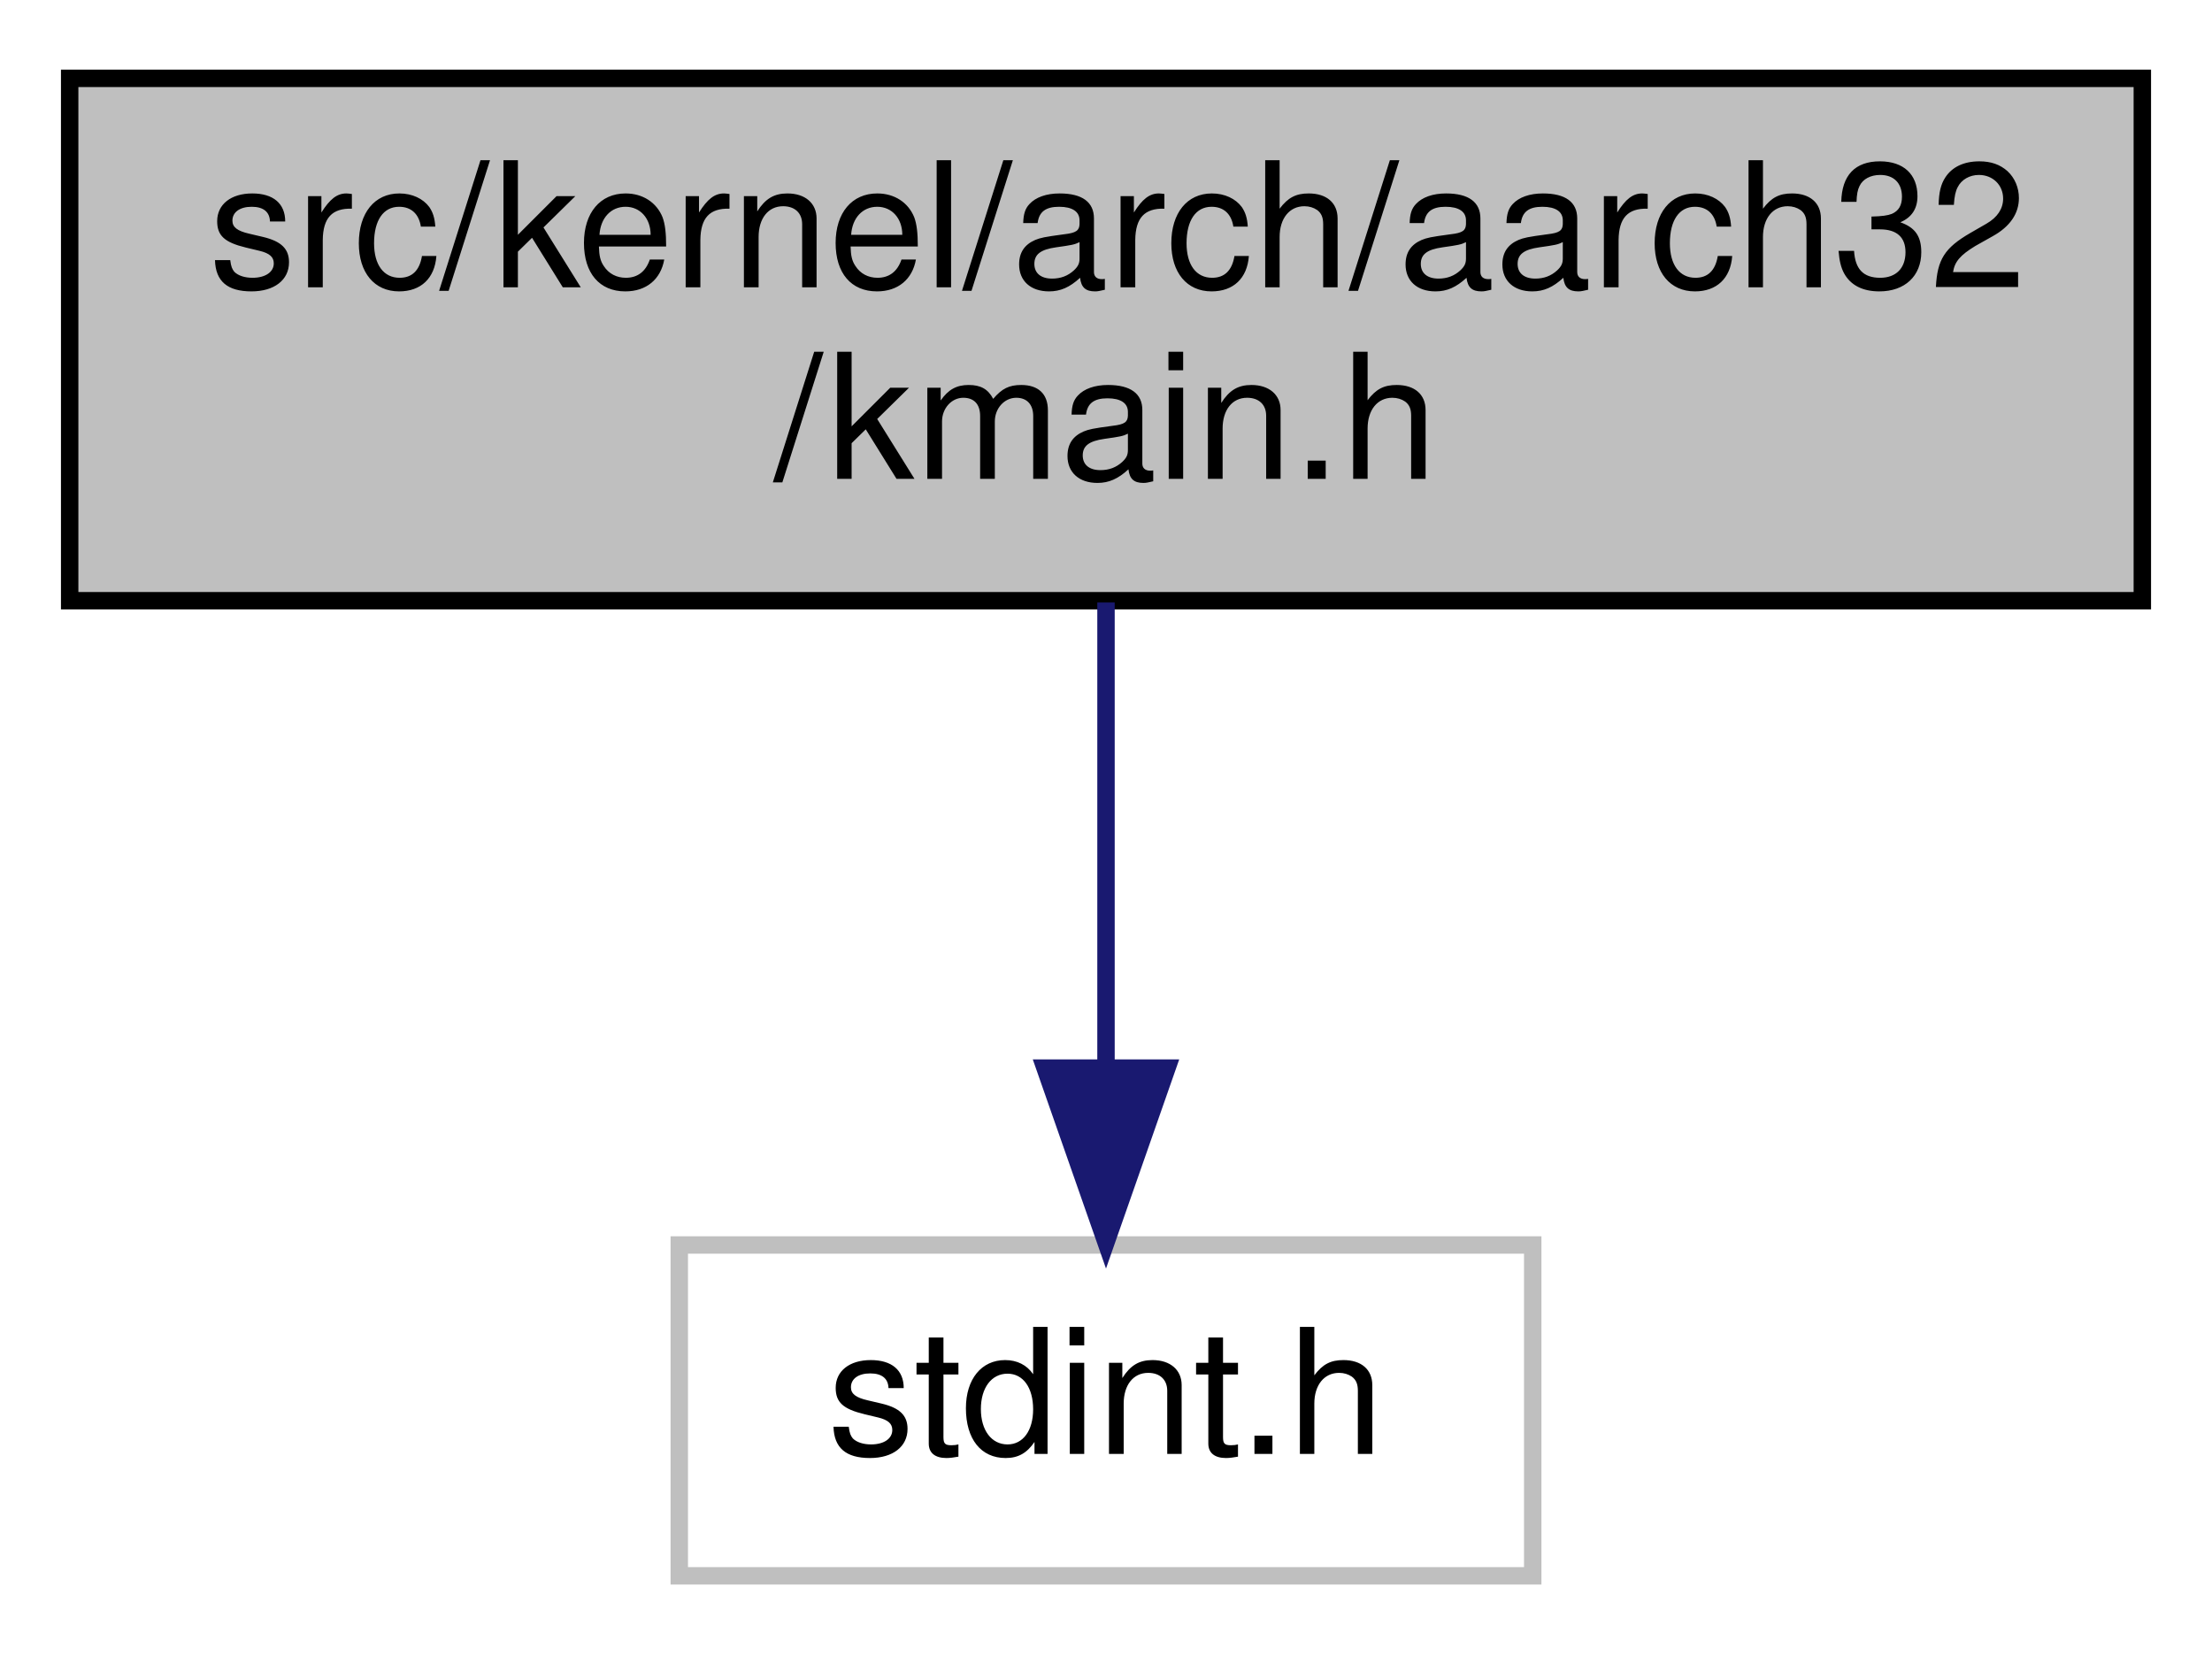
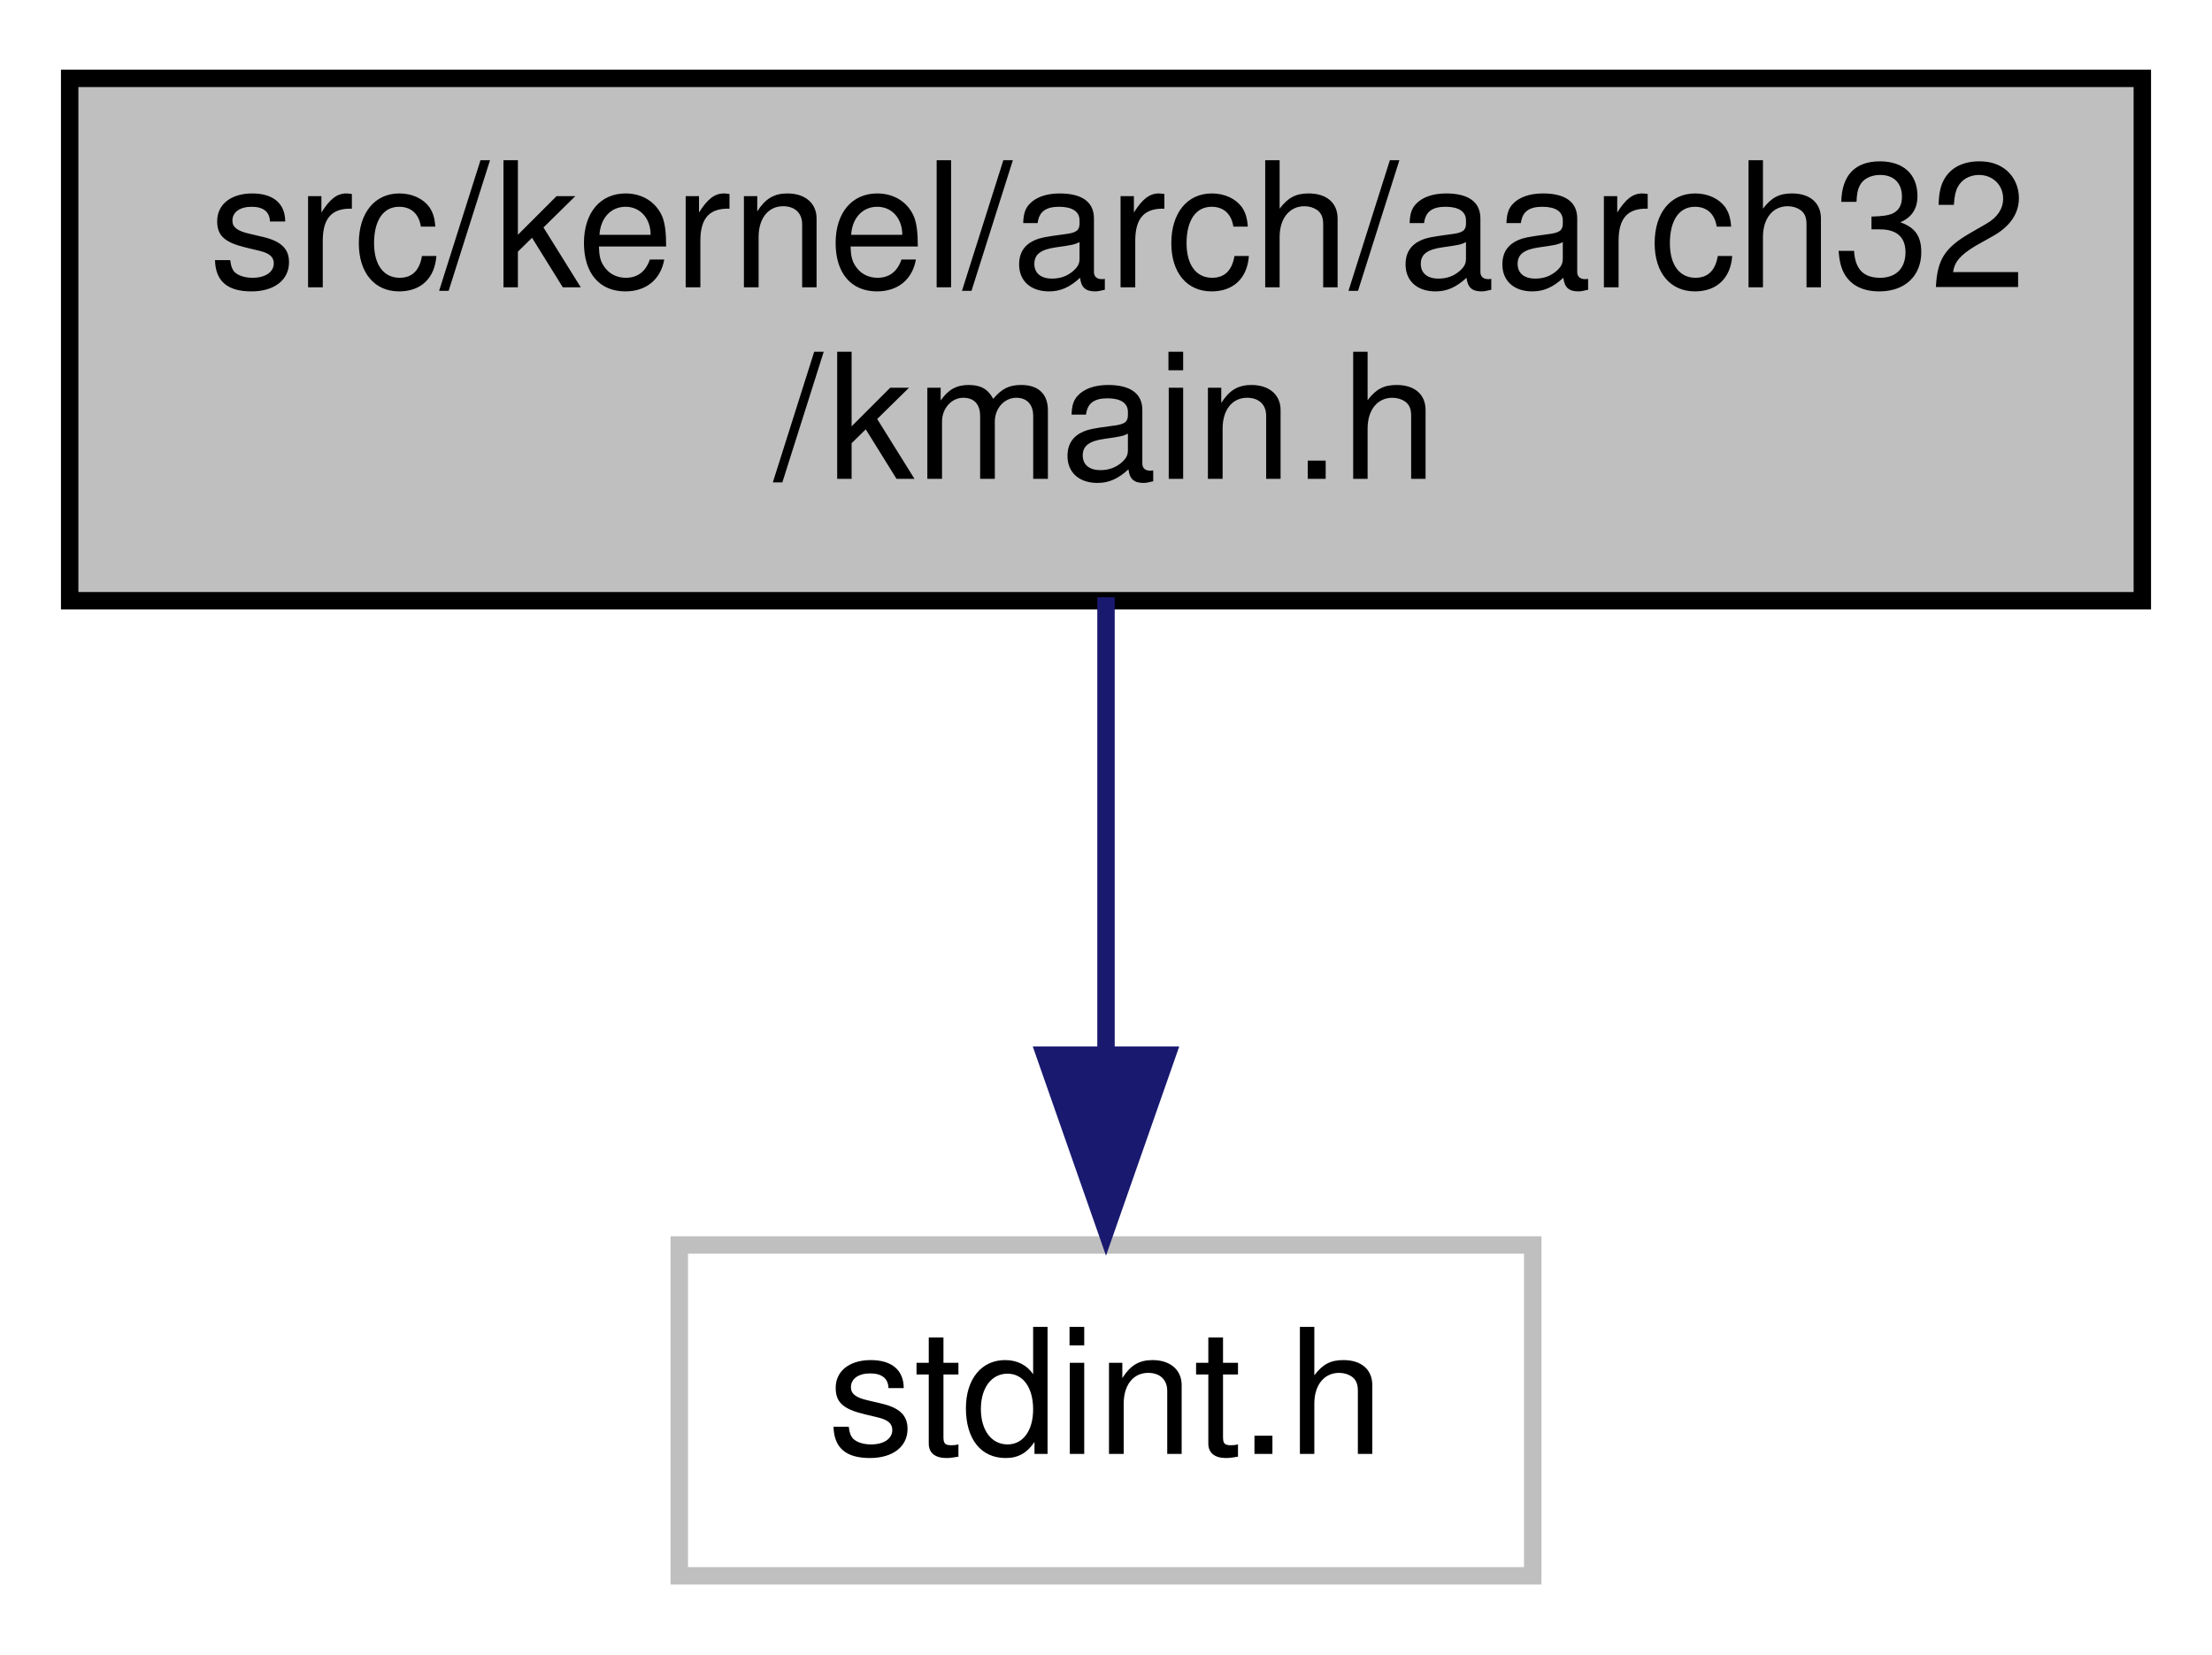
<svg xmlns="http://www.w3.org/2000/svg" xmlns:xlink="http://www.w3.org/1999/xlink" width="127pt" height="95pt" viewBox="0.00 0.00 127.00 95.00">
  <g id="graph0" class="graph" transform="scale(1 1) rotate(0) translate(4 91)">
    <g id="node1" class="node">
      <g id="a_node1">
        <a xlink:title=" ">
          <polygon fill="#bfbfbf" stroke="black" points="0,-56.5 0,-86.5 119,-86.5 119,-56.5 0,-56.5" />
          <text text-anchor="start" x="8" y="-74.5" font-family="Helvetica,sans-Serif" font-size="10.00">src/kernel/arch/aarch32</text>
          <text text-anchor="middle" x="59.5" y="-63.5" font-family="Helvetica,sans-Serif" font-size="10.00">/kmain.h</text>
        </a>
      </g>
    </g>
    <g id="node2" class="node">
      <g id="a_node2">
        <a xlink:title=" ">
          <polygon fill="none" stroke="#bfbfbf" points="35,-0.5 35,-19.5 84,-19.5 84,-0.5 35,-0.5" />
          <text text-anchor="middle" x="59.5" y="-7.5" font-family="Helvetica,sans-Serif" font-size="10.00">stdint.h</text>
        </a>
      </g>
    </g>
    <g id="edge1" class="edge">
-       <path fill="none" stroke="midnightblue" d="M59.5,-56.4C59.5,-48.47 59.5,-38.46 59.5,-29.86" />
-       <polygon fill="midnightblue" stroke="midnightblue" points="63,-29.66 59.5,-19.66 56,-29.66 63,-29.66" />
+       <path fill="none" stroke="midnightblue" d="M59.5,-56.7C59.5,-48.86 59.5,-38.92 59.5,-30.32" />
+       <polygon fill="midnightblue" stroke="midnightblue" points="63,-30.4 59.5,-20.4 56,-30.4 63,-30.4" />
    </g>
  </g>
</svg>
